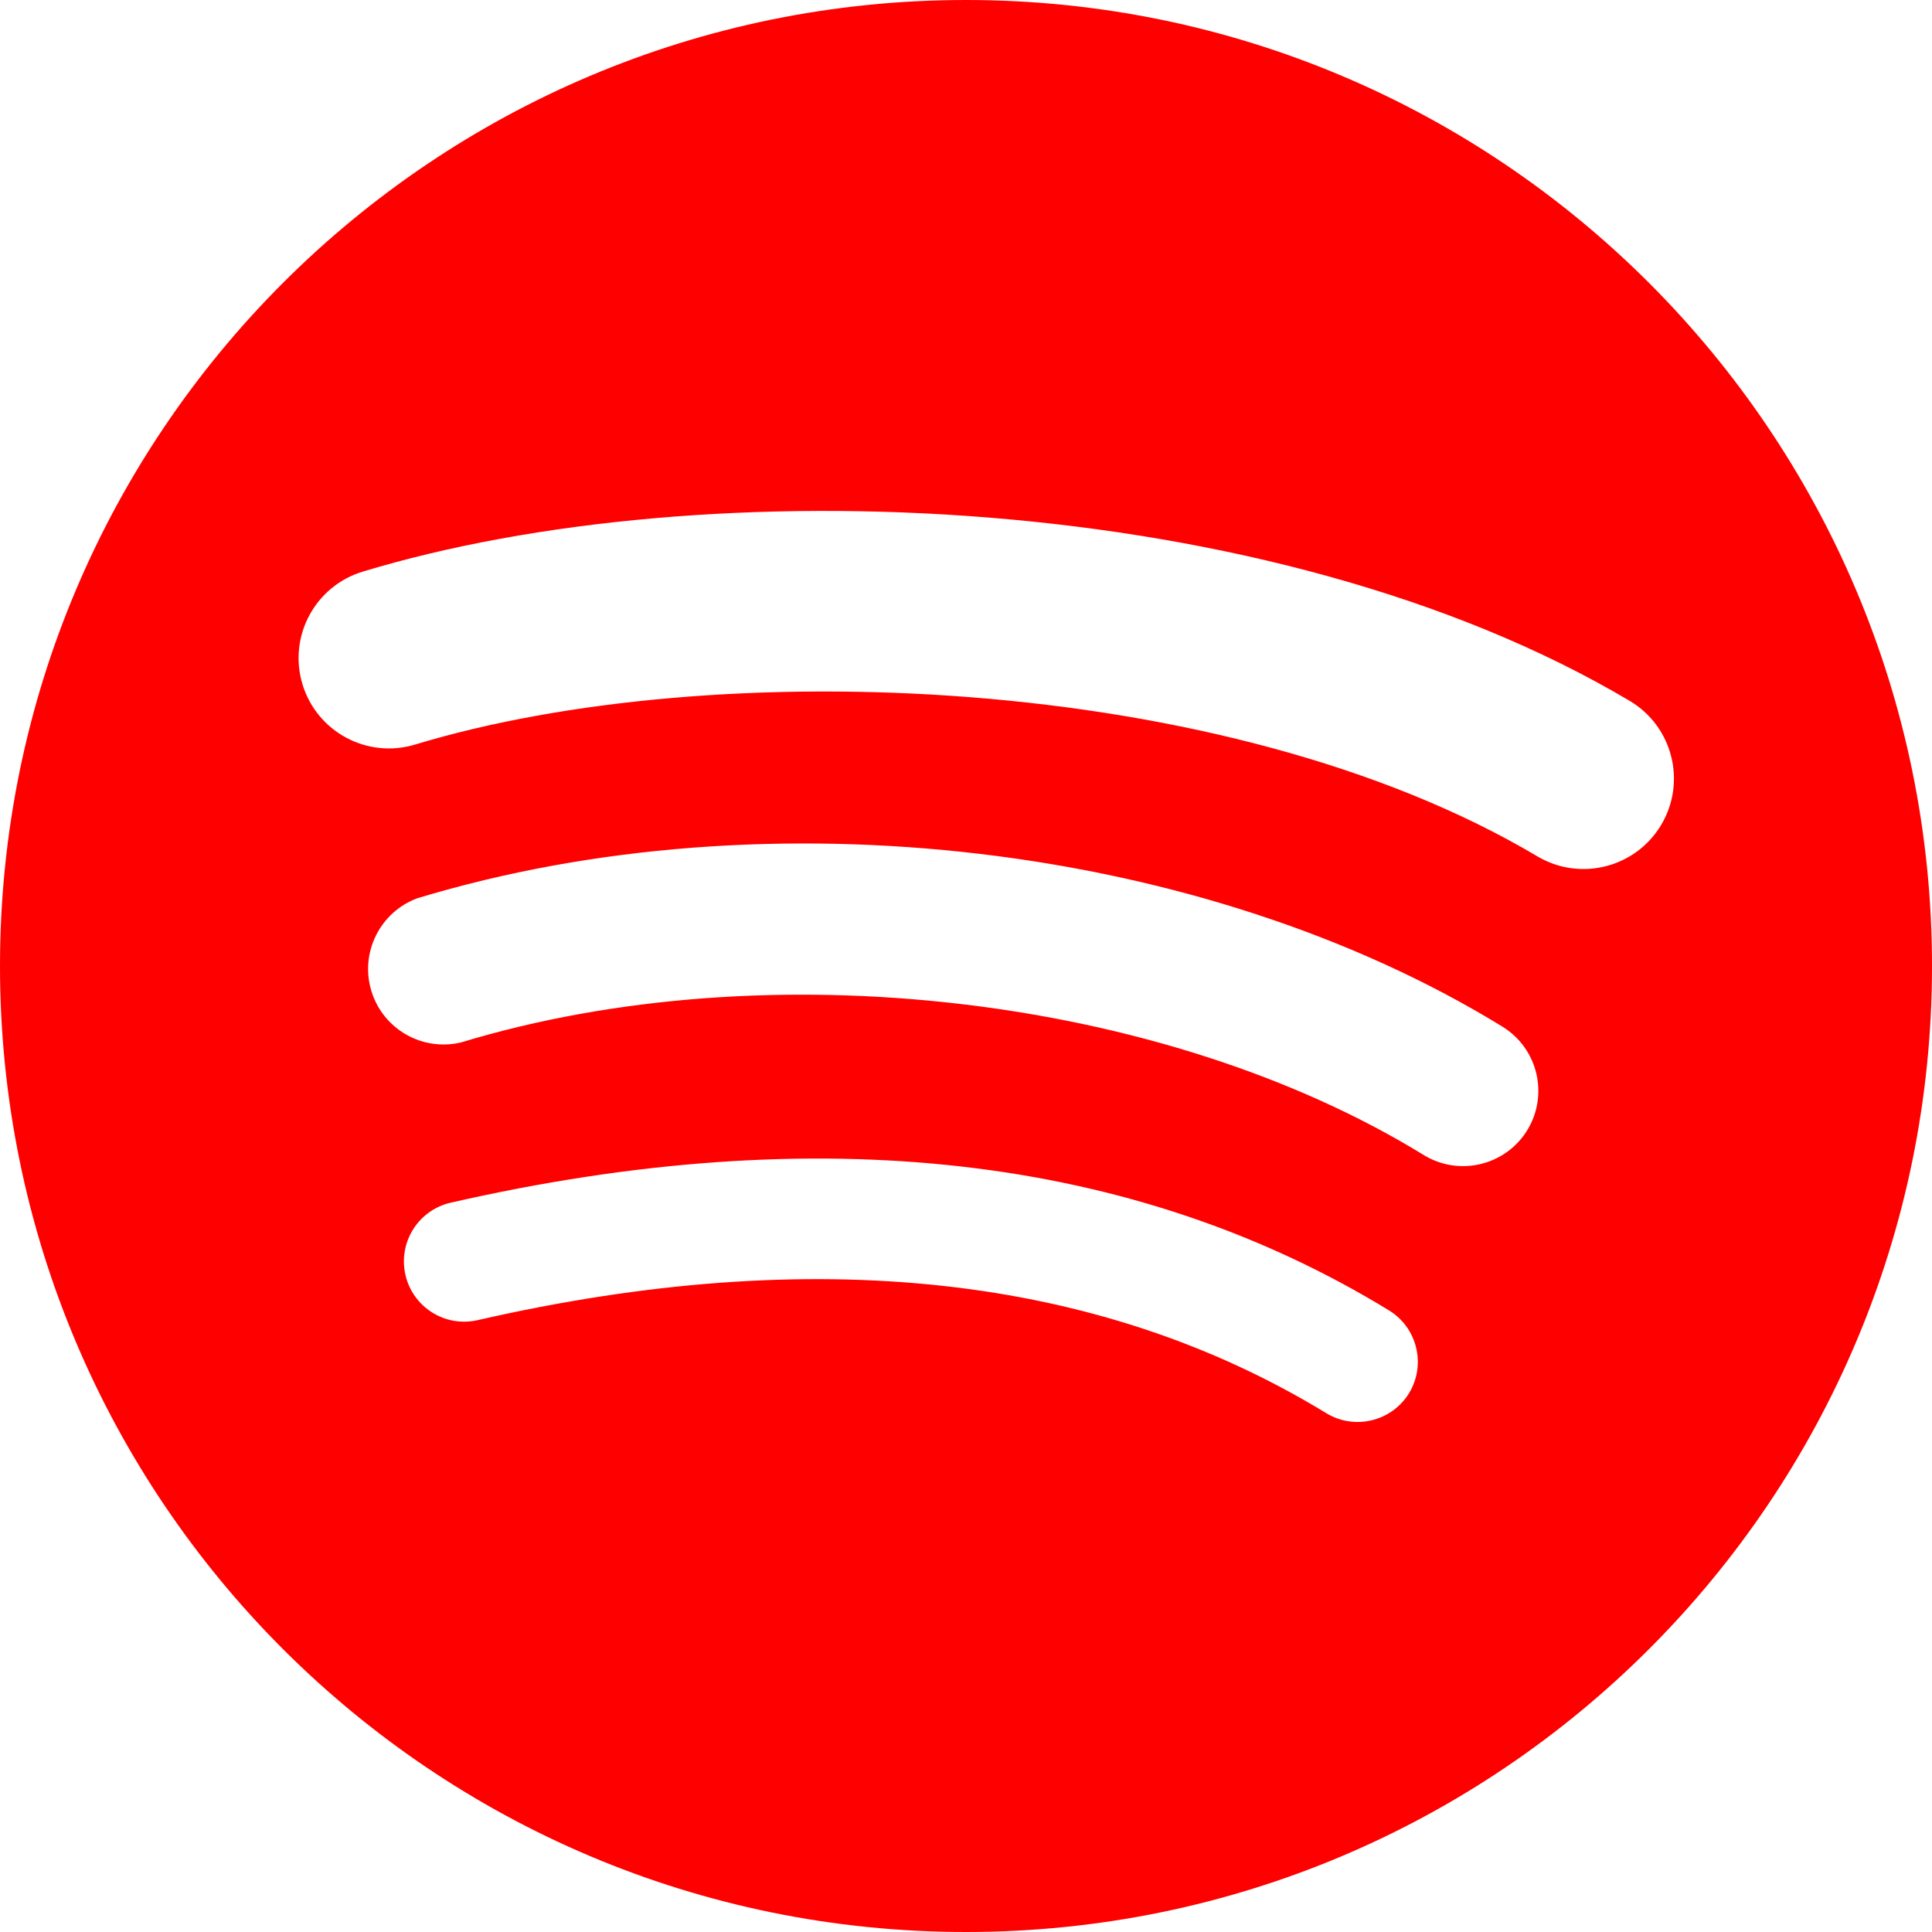
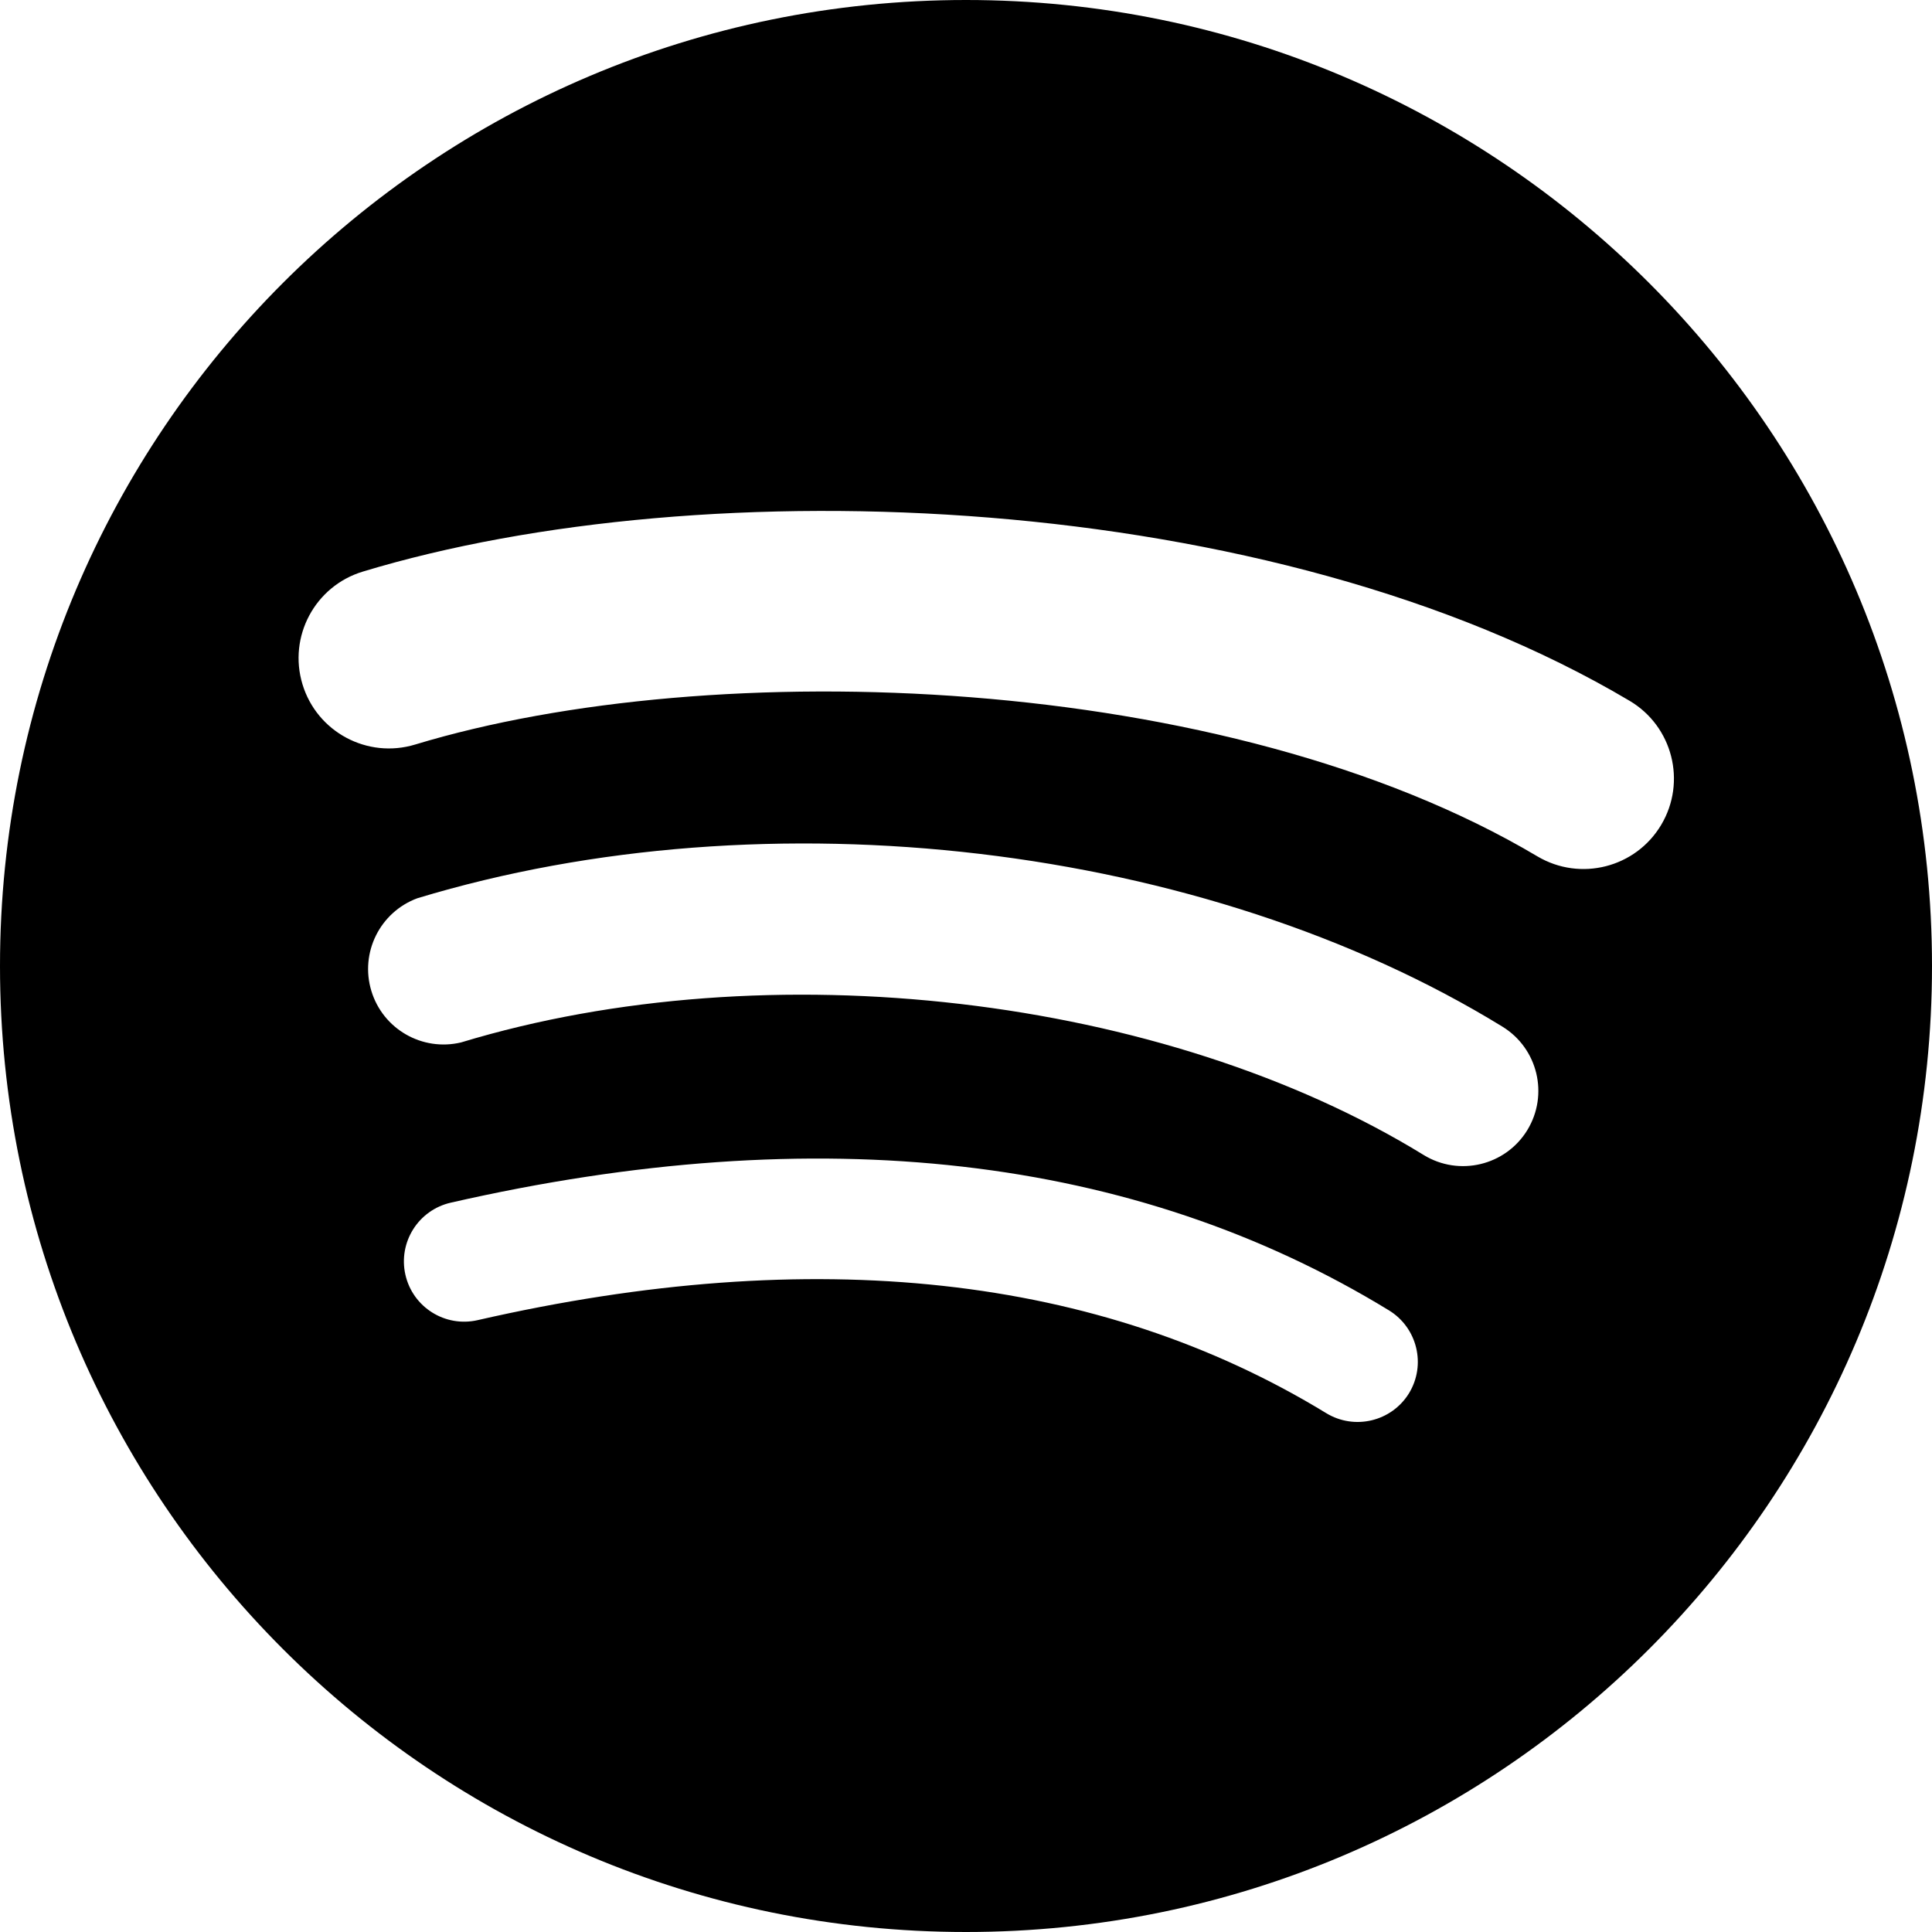
- <svg xmlns="http://www.w3.org/2000/svg" width="16" height="16" fill="red" class="bi bi-spotify" viewBox="0 0 16 16">
+ <svg xmlns="http://www.w3.org/2000/svg" width="16" height="16" class="bi bi-spotify" viewBox="0 0 16 16">
  <path d="M8 0a8 8 0 1 0 0 16A8 8 0 0 0 8 0m3.669 11.538a.5.5 0 0 1-.686.165c-1.879-1.147-4.243-1.407-7.028-.77a.499.499 0 0 1-.222-.973c3.048-.696 5.662-.397 7.77.892a.5.5 0 0 1 .166.686m.979-2.178a.624.624 0 0 1-.858.205c-2.15-1.321-5.428-1.704-7.972-.932a.625.625 0 0 1-.362-1.194c2.905-.881 6.517-.454 8.986 1.063a.624.624 0 0 1 .206.858m.084-2.268C10.154 5.56 5.9 5.419 3.438 6.166a.748.748 0 1 1-.434-1.432c2.825-.857 7.523-.692 10.492 1.07a.747.747 0 1 1-.764 1.288" />
</svg>
